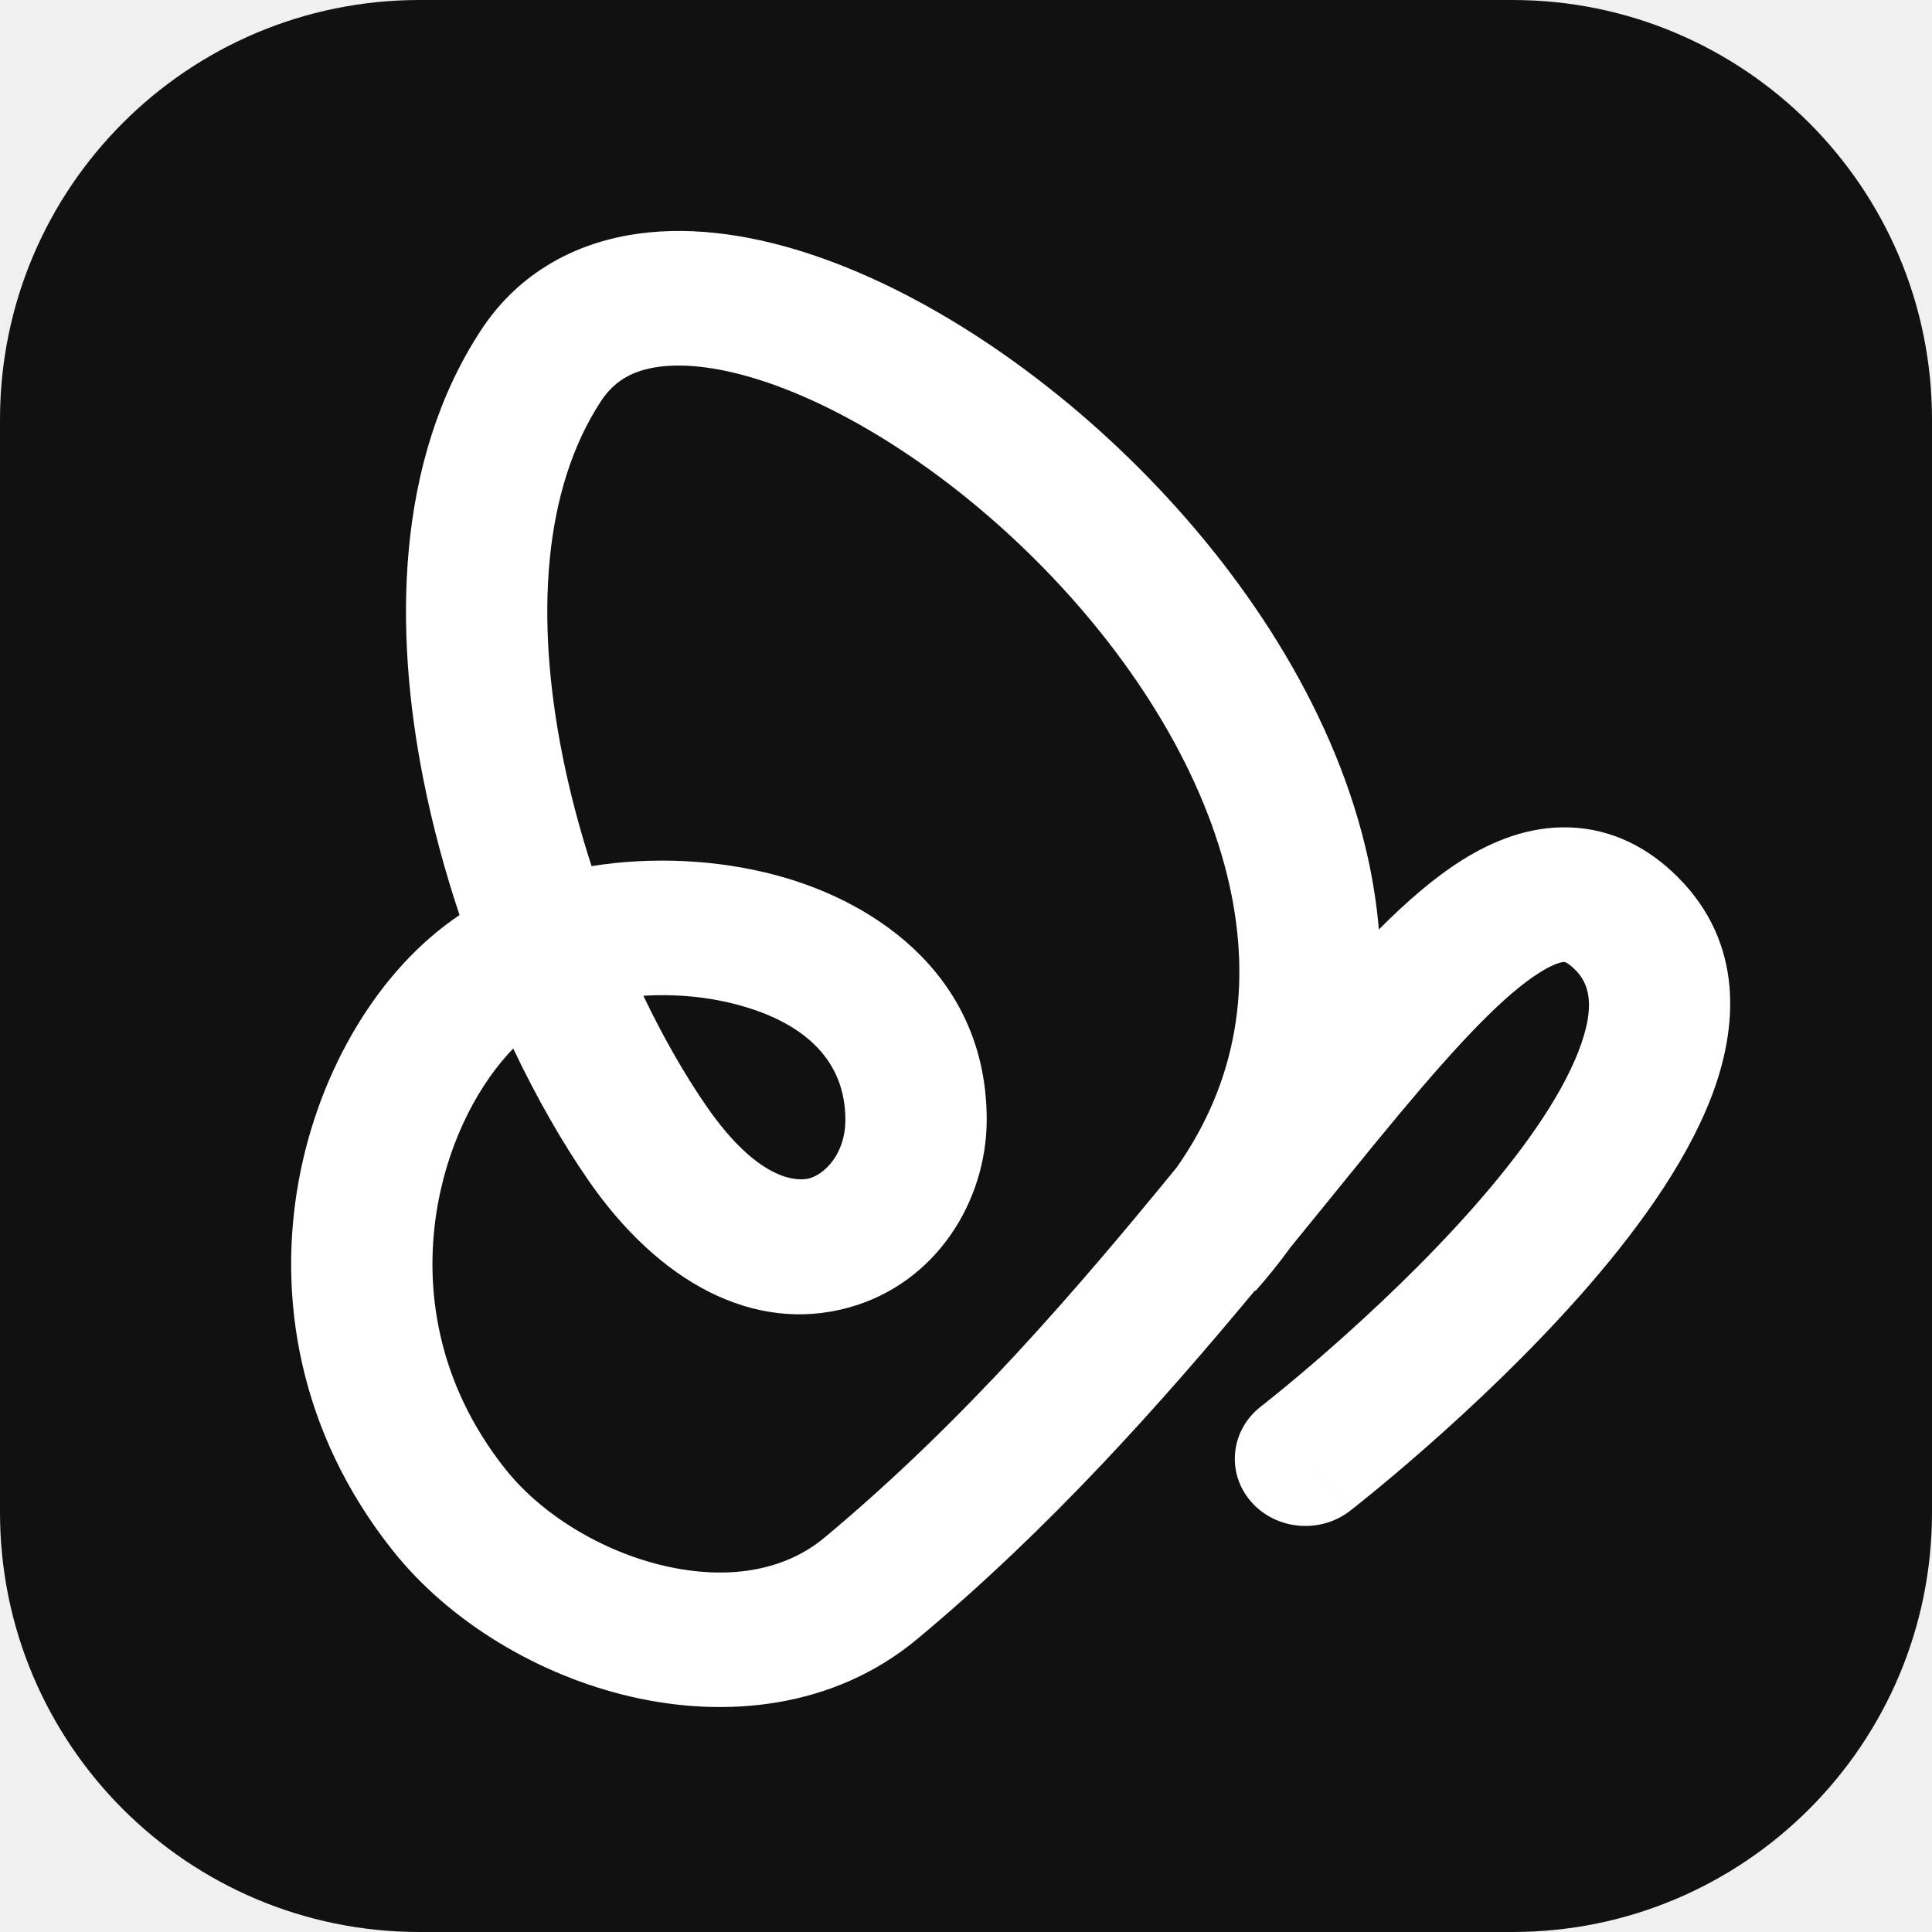
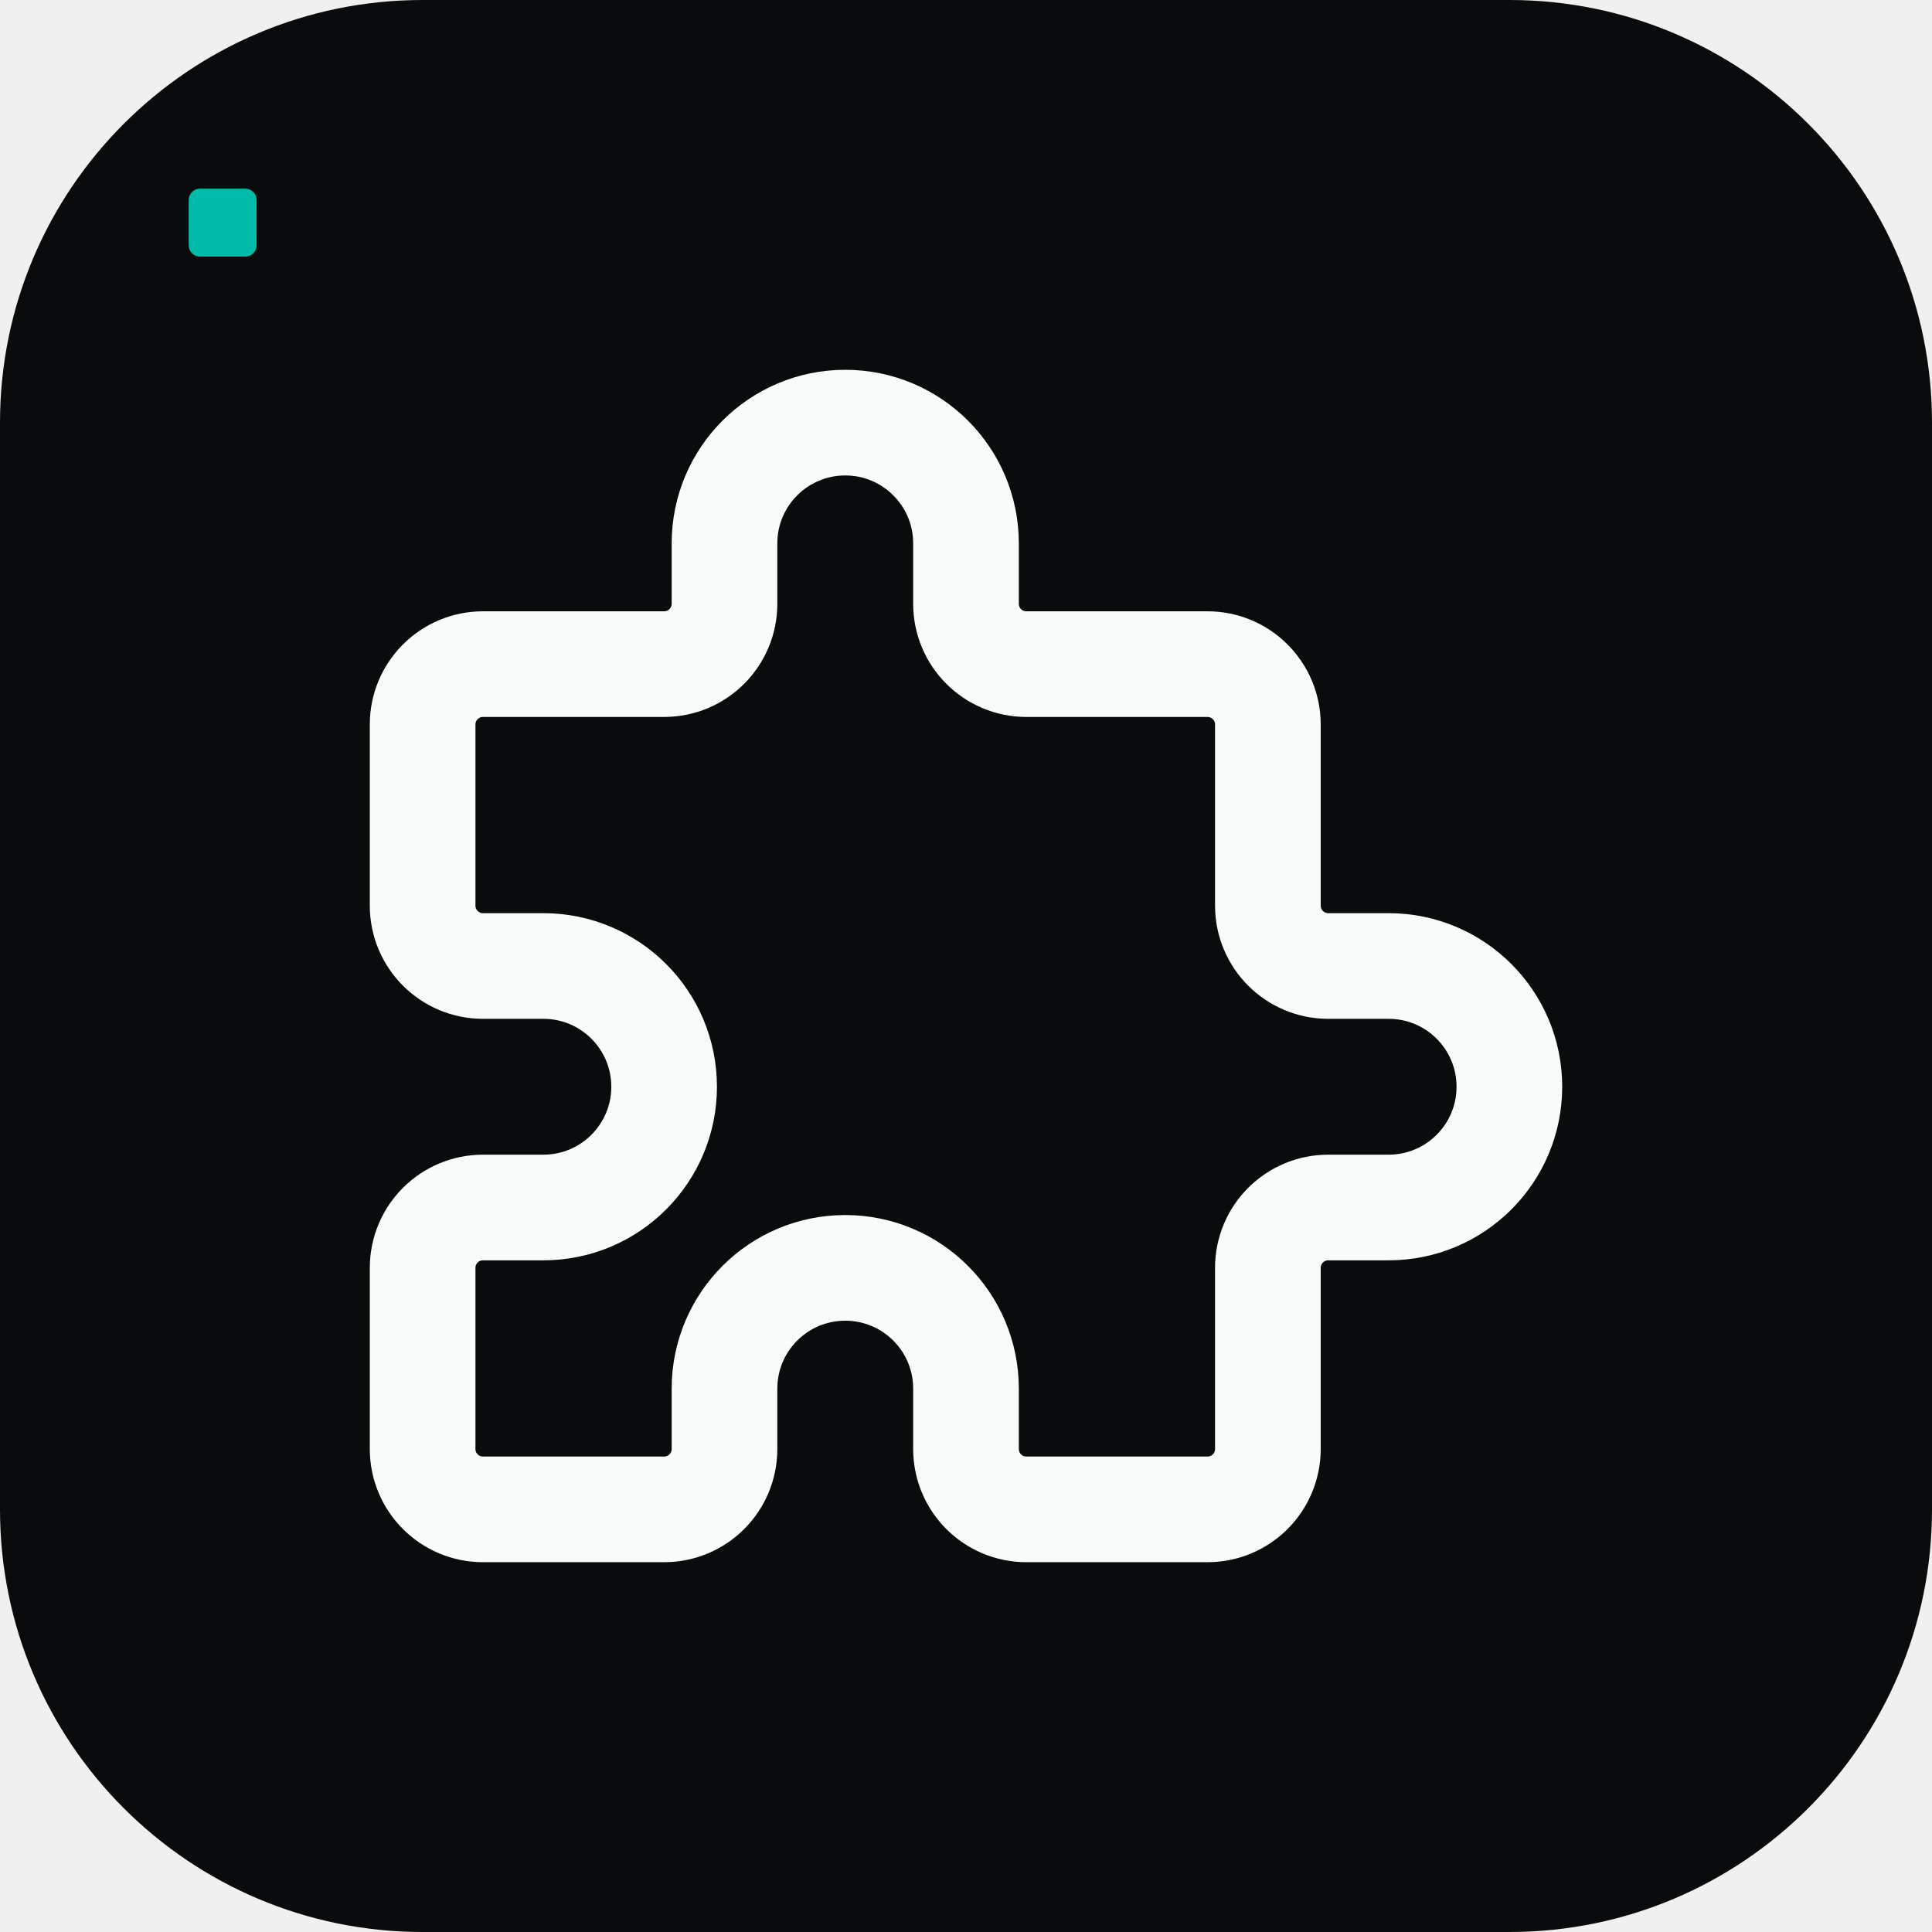
- <svg xmlns="http://www.w3.org/2000/svg" width="700" height="700" viewBox="0 0 700 700" fill="none">
-   <rect width="700" height="700" rx="152" fill="#111111" />
-   <path d="M291.495 91.399C333.897 104.892 379.155 135.075 416.229 173.191C453.389 211.394 484.429 259.725 495.708 311.251C497.555 319.693 498.865 328.216 499.586 336.776C509.755 326.554 519.867 317.815 529.89 311.547C540.647 304.821 553.808 299.297 568.641 299.785C584.29 300.299 597.395 307.326 607.747 317.632C632.173 341.947 629.612 372.898 619.872 397.936C610.185 422.833 591.557 447.826 572.732 469.124C553.591 490.78 532.713 510.308 516.779 524.318C508.775 531.355 501.936 537.073 497.07 541.052C494.635 543.043 492.689 544.603 491.334 545.679C490.657 546.217 490.126 546.635 489.756 546.926C489.571 547.071 489.425 547.184 489.321 547.265C489.269 547.305 489.227 547.338 489.196 547.362C489.181 547.374 489.168 547.385 489.157 547.393C489.153 547.397 489.147 547.401 489.144 547.403C489.134 547.4 488.837 547.06 473.001 528.499L489.135 547.411C478.157 555.911 462.033 554.334 453.122 543.89C444.213 533.448 445.887 518.094 456.861 509.592C456.863 509.591 456.865 509.588 456.869 509.586C456.88 509.577 456.902 509.561 456.933 509.536C456.997 509.487 457.101 509.404 457.245 509.292C457.533 509.066 457.979 508.715 458.569 508.247C459.749 507.31 461.506 505.901 463.742 504.073C468.216 500.414 474.589 495.088 482.073 488.508C497.114 475.284 516.315 457.282 533.578 437.75C551.157 417.862 565.26 398.01 571.859 381.048C578.403 364.227 575.681 356.302 570.724 351.367C568.928 349.579 567.744 348.902 567.267 348.676C566.888 348.496 566.811 348.52 566.804 348.52C566.605 348.513 563.971 348.537 557.953 352.3C545.161 360.299 528.815 377.492 506.807 403.867C494.927 418.106 481.871 434.435 467.547 451.957C463.709 457.28 459.503 462.538 454.91 467.717L454.702 467.549C420.808 508.347 380.37 553.856 332.335 593.848C301.853 619.226 262.656 622.597 228.642 614.743C194.834 606.936 162.658 587.448 142.217 561.686C108.054 518.631 100.57 469.801 108.223 427.836C115.56 387.606 137.391 351.005 166.502 331.557C161.248 315.813 156.813 299.49 153.519 283.013C142.593 228.368 143.239 167.031 174.28 119.619C186.922 100.31 205.846 89.153 227.387 85.277C248.1 81.55 270.278 84.648 291.495 91.399ZM378.642 206.356C345.773 172.563 307.463 147.917 275.208 137.654C259.096 132.527 246.171 131.514 236.828 133.195C228.314 134.727 222.227 138.497 217.721 145.38C196.712 177.468 193.858 224.004 203.82 273.827C206.532 287.394 210.127 300.834 214.345 313.817C236.45 310.276 260.156 311.463 281.22 317.11C319.621 327.403 357.501 355.419 357.501 405.654C357.501 435.255 339.111 465.136 307.278 473.815C273.211 483.103 238.854 464.822 213.105 427.541C203.716 413.947 194.443 397.766 185.947 379.89C174.028 392.223 163.08 411.953 158.673 436.118C153.128 466.518 158.514 501.286 183.085 532.253C195.993 548.522 217.742 562.031 240.771 567.349C263.594 572.619 284.147 569.24 298.664 557.154C349.383 514.927 390.709 466.547 426.366 422.952C448.879 390.86 453.195 356.06 445.578 321.265C436.703 280.718 411.425 240.06 378.642 206.356ZM306.296 405.722C306.296 384.769 292.223 370.736 267.284 364.051C256.012 361.03 244.156 360.087 233.095 360.771C240.361 375.935 248.168 389.513 255.897 400.704C275.647 429.298 289.989 427.822 293.247 426.934C298.737 425.437 306.296 418.161 306.296 405.722Z" fill="white" />
+ <svg xmlns="http://www.w3.org/2000/svg" width="512" height="512" viewBox="0 0 512 512" fill="none">
+   <rect width="512" height="512" rx="112" fill="#090B0C" />
+   <rect x="50" y="50" width="18" height="18" rx="3" fill="#00BBA7" />
+   <path d="M128 176H176C184.837 176 192 168.837 192 160V144C192 126.327 206.327 112 224 112C241.673 112 256 126.327 256 144V160C256 168.837 263.163 176 272 176H320C328.837 176 336 183.163 336 192V240C336 248.837 343.163 256 352 256H368C385.673 256 400 270.327 400 288C400 305.673 385.673 320 368 320H352C343.163 320 336 327.163 336 336V384C336 392.837 328.837 400 320 400H272C263.163 400 256 392.837 256 384V368C256 350.327 241.673 336 224 336C206.327 336 192 350.327 192 368V384C192 392.837 184.837 400 176 400H128C119.163 400 112 392.837 112 384V336C112 327.163 119.163 320 128 320H144C161.673 320 176 305.673 176 288C176 270.327 161.673 256 144 256H128C119.163 256 112 248.837 112 240V192C112 183.163 119.163 176 128 176Z" stroke="#F9FBFB" stroke-width="28" stroke-linecap="round" stroke-linejoin="round" />
</svg>
